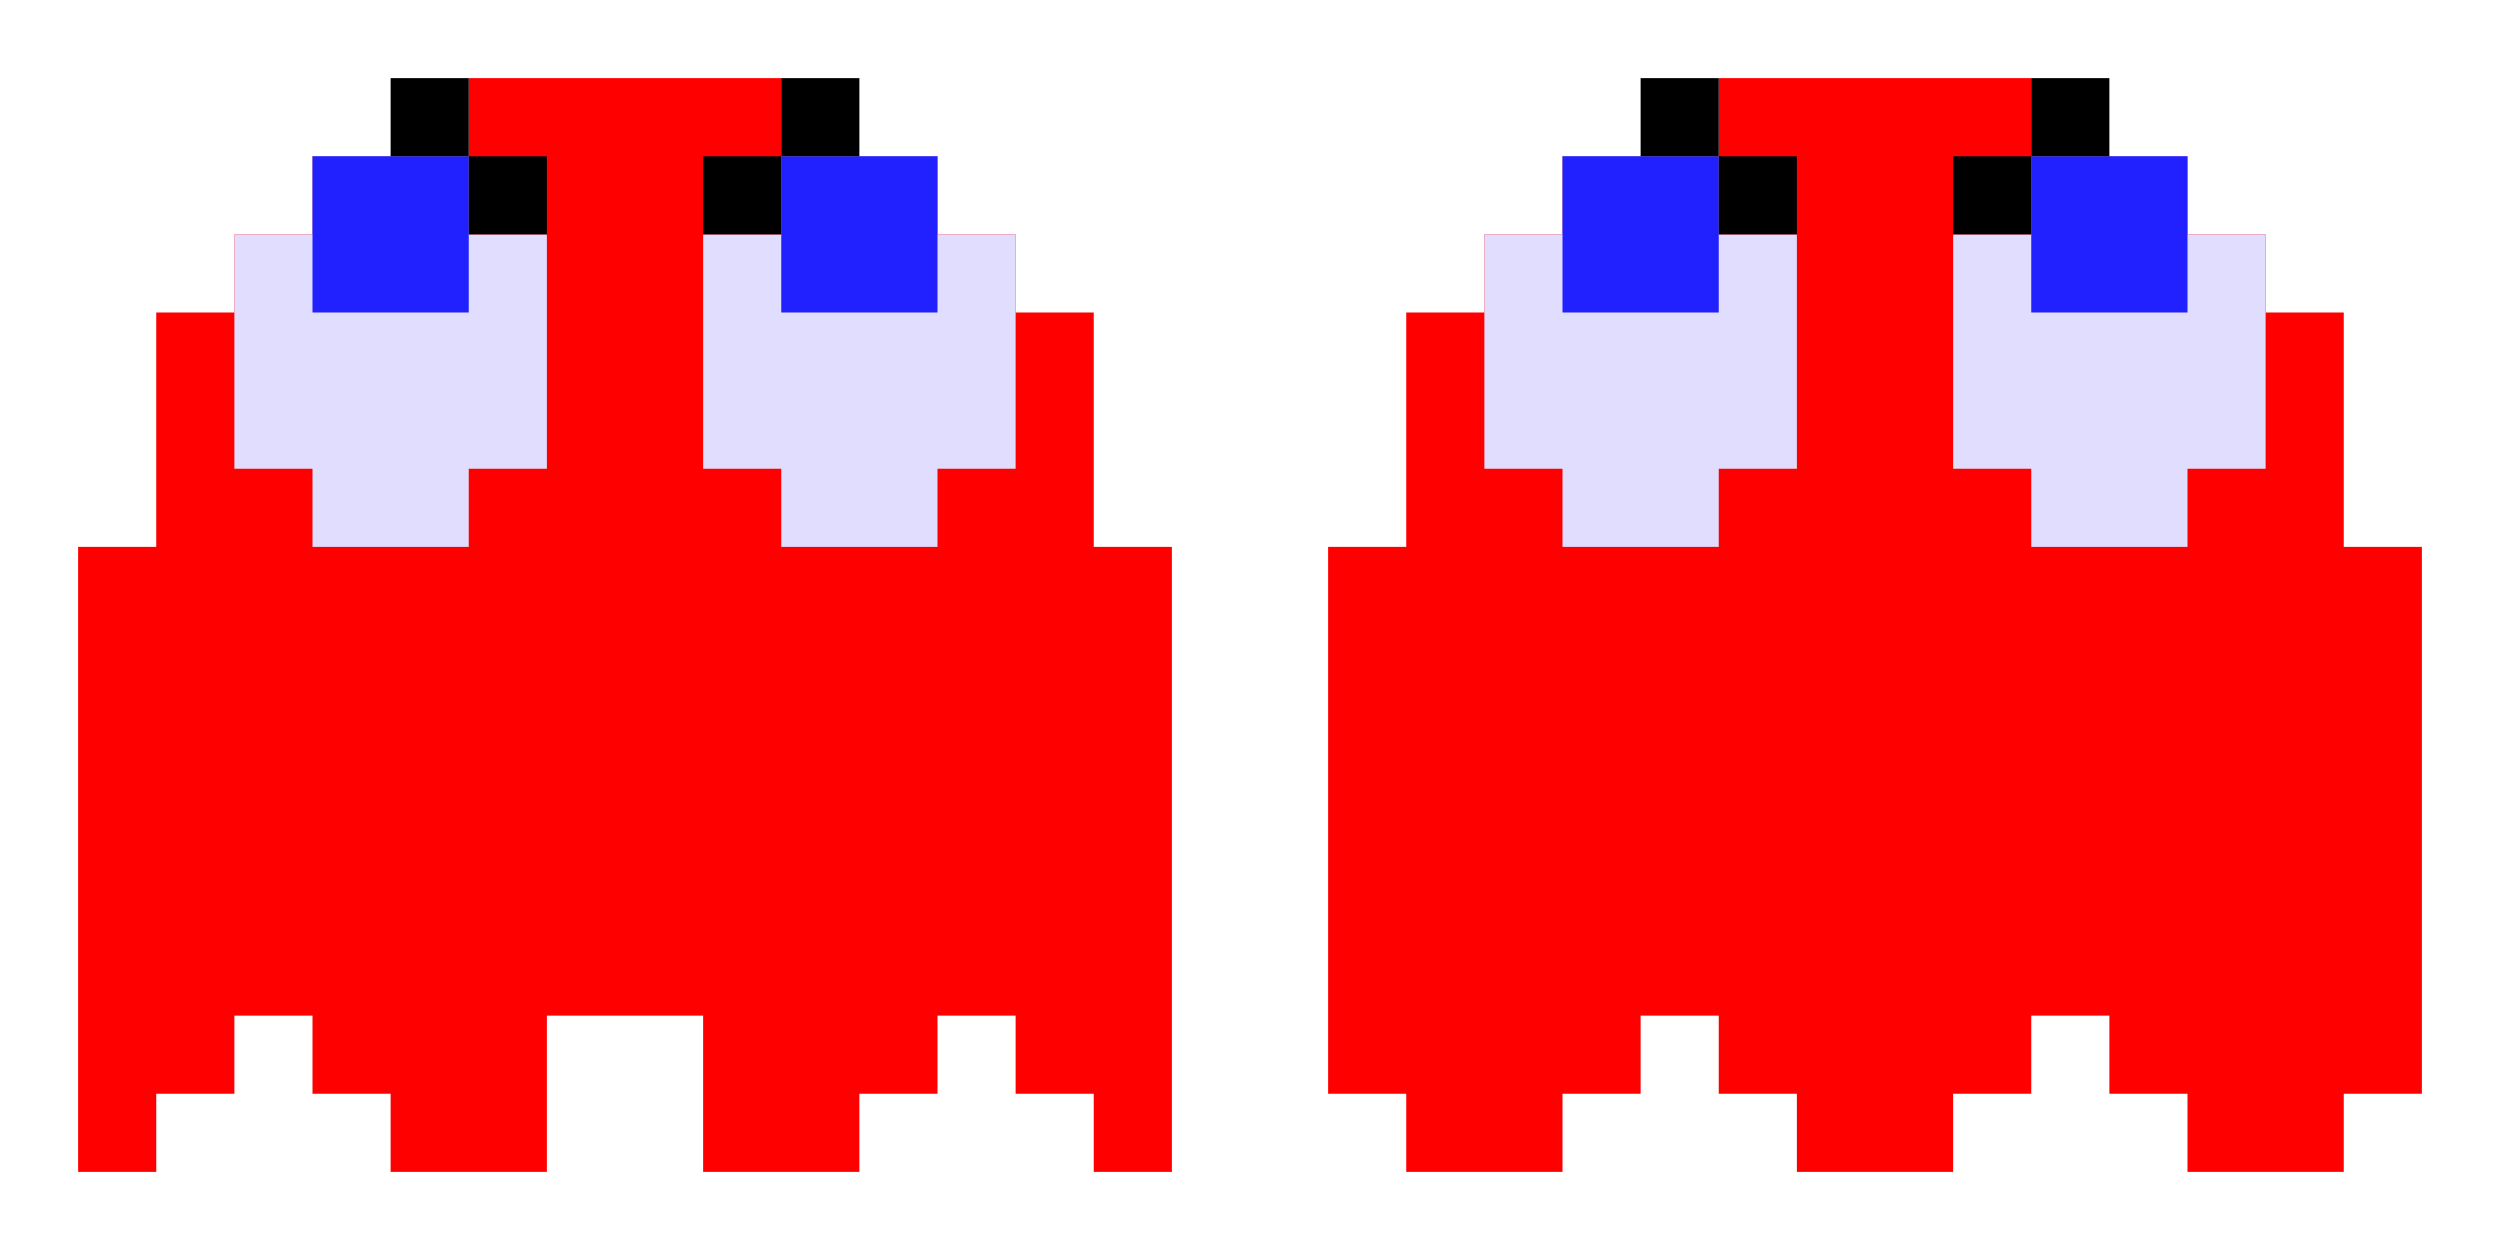
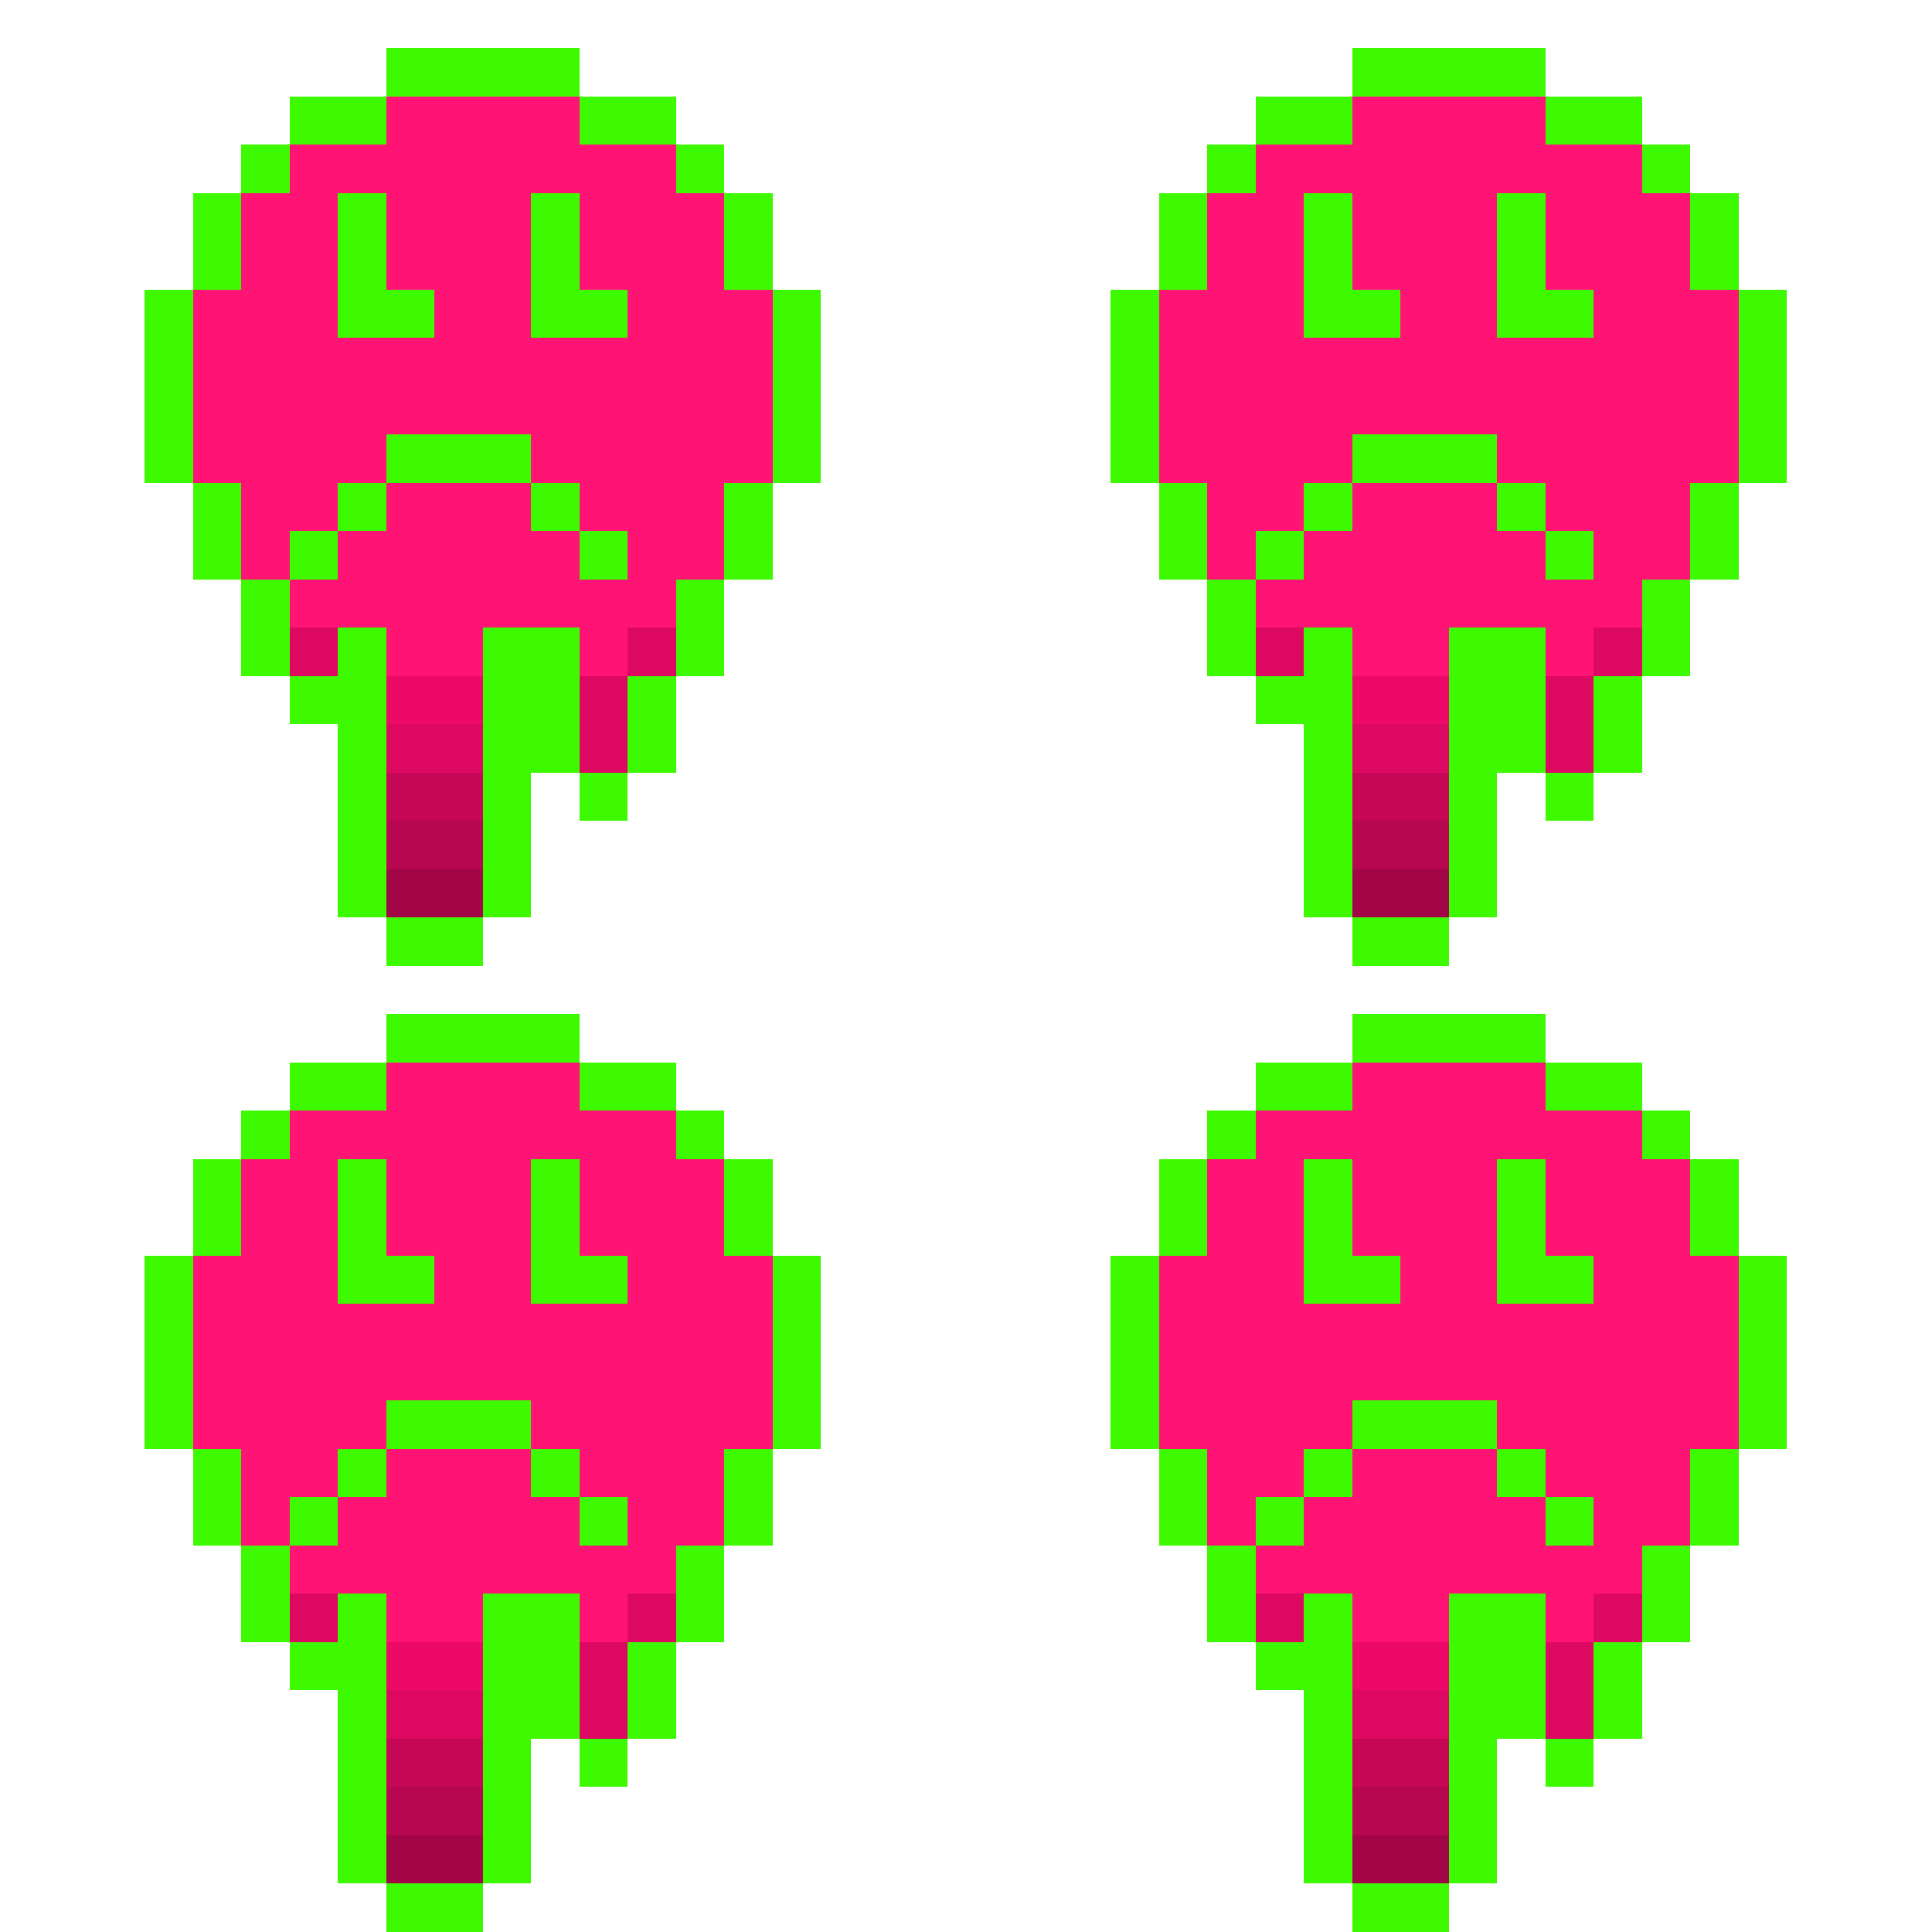
- <svg xmlns="http://www.w3.org/2000/svg" width="32" height="16" viewBox="0 0 32 16" fill="none">
-   <path d="M3 3V4H2V7H1V15H2V14H3V13H4V14H5V15H7V13H9V15H11V14H12V13H13V14H14V15H15V7H14V4H13V3H12V2H10V1H6V2H5H4V3H3Z" fill="#FF0000" />
-   <path d="M4 6V7H6V6H7V3H6V2H4V3H3V6H4Z" fill="#E0DDFF" />
-   <path d="M4 4V2H6V4H4Z" fill="#2121FF" />
-   <path d="M10 6V7H12V6H13V3H12V2H10V3H9V6H10Z" fill="#E0DDFF" />
-   <path d="M10 4V2H12V4H10Z" fill="#2121FF" />
-   <path d="M19 3V4H18V7H17V14H18V15H20V14H21V13H22V14H23V15H25V14H26V13H27V14H28V15H30V14H31V7H30V4H29V3H28V2H26V1H22V2H21H20V3H19Z" fill="#FF0000" />
-   <path d="M20 6V7H22V6H23V3H22V2H20V3H19V6H20Z" fill="#E0DDFF" />
-   <path d="M20 4V2H22V4H20Z" fill="#2121FF" />
-   <path d="M26 6V7H28V6H29V3H28V2H26V3H25V6H26Z" fill="#E0DDFF" />
-   <path d="M26 4V2H28V4H26Z" fill="#2121FF" />
-   <path d="M7 3H6V2H5V1H6V2H7V3Z" fill="black" />
-   <path d="M9 3H10V2H11V1H10V2H9V3Z" fill="black" />
-   <path d="M23 3H22V2H21V1H22V2H23V3Z" fill="black" />
-   <path d="M25 3H26V2H27V1H26V2H25V3Z" fill="black" />
+ <svg xmlns="http://www.w3.org/2000/svg" version="1.1" viewBox="0 0 800 800" preserveAspectRatio="xMidYMid slice">
+   <defs>
+     <pattern id="pppixelate-pattern" width="20" height="20" patternUnits="userSpaceOnUse" patternTransform="scale(20) rotate(0)" shape-rendering="crispEdges">
+       <rect width="1" height="1" x="8" y="1" fill="hsl(105, 100%, 49%)" />
+       <rect width="1" height="1" x="9" y="1" fill="hsl(105, 100%, 49%)" />
+       <rect width="1" height="1" x="10" y="1" fill="hsl(105, 100%, 49%)" />
+       <rect width="1" height="1" x="11" y="1" fill="hsl(105, 100%, 49%)" />
+       <rect width="1" height="1" x="6" y="2" fill="hsl(105, 100%, 49%)" />
+       <rect width="1" height="1" x="7" y="2" fill="hsl(105, 100%, 49%)" />
+       <rect width="1" height="1" x="8" y="2" fill="hsl(335, 100%, 54%)" />
+       <rect width="1" height="1" x="9" y="2" fill="hsl(335, 100%, 54%)" />
+       <rect width="1" height="1" x="10" y="2" fill="hsl(335, 100%, 54%)" />
+       <rect width="1" height="1" x="11" y="2" fill="hsl(335, 100%, 54%)" />
+       <rect width="1" height="1" x="12" y="2" fill="hsl(105, 100%, 49%)" />
+       <rect width="1" height="1" x="13" y="2" fill="hsl(105, 100%, 49%)" />
+       <rect width="1" height="1" x="5" y="3" fill="hsl(105, 100%, 49%)" />
+       <rect width="1" height="1" x="6" y="3" fill="hsl(335, 100%, 54%)" />
+       <rect width="1" height="1" x="7" y="3" fill="hsl(335, 100%, 54%)" />
+       <rect width="1" height="1" x="8" y="3" fill="hsl(335, 100%, 54%)" />
+       <rect width="1" height="1" x="9" y="3" fill="hsl(335, 100%, 54%)" />
+       <rect width="1" height="1" x="10" y="3" fill="hsl(335, 100%, 54%)" />
+       <rect width="1" height="1" x="11" y="3" fill="hsl(335, 100%, 54%)" />
+       <rect width="1" height="1" x="12" y="3" fill="hsl(335, 100%, 54%)" />
+       <rect width="1" height="1" x="13" y="3" fill="hsl(335, 100%, 54%)" />
+       <rect width="1" height="1" x="14" y="3" fill="hsl(105, 100%, 49%)" />
+       <rect width="1" height="1" x="4" y="4" fill="hsl(105, 100%, 49%)" />
+       <rect width="1" height="1" x="5" y="4" fill="hsl(335, 100%, 54%)" />
+       <rect width="1" height="1" x="6" y="4" fill="hsl(335, 100%, 54%)" />
+       <rect width="1" height="1" x="7" y="4" fill="hsl(105, 100%, 49%)" />
+       <rect width="1" height="1" x="8" y="4" fill="hsl(335, 100%, 54%)" />
+       <rect width="1" height="1" x="9" y="4" fill="hsl(335, 100%, 54%)" />
+       <rect width="1" height="1" x="10" y="4" fill="hsl(335, 100%, 54%)" />
+       <rect width="1" height="1" x="11" y="4" fill="hsl(105, 100%, 49%)" />
+       <rect width="1" height="1" x="12" y="4" fill="hsl(335, 100%, 54%)" />
+       <rect width="1" height="1" x="13" y="4" fill="hsl(335, 100%, 54%)" />
+       <rect width="1" height="1" x="14" y="4" fill="hsl(335, 100%, 54%)" />
+       <rect width="1" height="1" x="15" y="4" fill="hsl(105, 100%, 49%)" />
+       <rect width="1" height="1" x="4" y="5" fill="hsl(105, 100%, 49%)" />
+       <rect width="1" height="1" x="5" y="5" fill="hsl(335, 100%, 54%)" />
+       <rect width="1" height="1" x="6" y="5" fill="hsl(335, 100%, 54%)" />
+       <rect width="1" height="1" x="7" y="5" fill="hsl(105, 100%, 49%)" />
+       <rect width="1" height="1" x="8" y="5" fill="hsl(335, 100%, 54%)" />
+       <rect width="1" height="1" x="9" y="5" fill="hsl(335, 100%, 54%)" />
+       <rect width="1" height="1" x="10" y="5" fill="hsl(335, 100%, 54%)" />
+       <rect width="1" height="1" x="11" y="5" fill="hsl(105, 100%, 49%)" />
+       <rect width="1" height="1" x="12" y="5" fill="hsl(335, 100%, 54%)" />
+       <rect width="1" height="1" x="13" y="5" fill="hsl(335, 100%, 54%)" />
+       <rect width="1" height="1" x="14" y="5" fill="hsl(335, 100%, 54%)" />
+       <rect width="1" height="1" x="15" y="5" fill="hsl(105, 100%, 49%)" />
+       <rect width="1" height="1" x="3" y="6" fill="hsl(105, 100%, 49%)" />
+       <rect width="1" height="1" x="4" y="6" fill="hsl(335, 100%, 54%)" />
+       <rect width="1" height="1" x="5" y="6" fill="hsl(335, 100%, 54%)" />
+       <rect width="1" height="1" x="6" y="6" fill="hsl(335, 100%, 54%)" />
+       <rect width="1" height="1" x="7" y="6" fill="hsl(105, 100%, 49%)" />
+       <rect width="1" height="1" x="8" y="6" fill="hsl(105, 100%, 49%)" />
+       <rect width="1" height="1" x="9" y="6" fill="hsl(335, 100%, 54%)" />
+       <rect width="1" height="1" x="10" y="6" fill="hsl(335, 100%, 54%)" />
+       <rect width="1" height="1" x="11" y="6" fill="hsl(105, 100%, 49%)" />
+       <rect width="1" height="1" x="12" y="6" fill="hsl(105, 100%, 49%)" />
+       <rect width="1" height="1" x="13" y="6" fill="hsl(335, 100%, 54%)" />
+       <rect width="1" height="1" x="14" y="6" fill="hsl(335, 100%, 54%)" />
+       <rect width="1" height="1" x="15" y="6" fill="hsl(335, 100%, 54%)" />
+       <rect width="1" height="1" x="16" y="6" fill="hsl(105, 100%, 49%)" />
+       <rect width="1" height="1" x="3" y="7" fill="hsl(105, 100%, 49%)" />
+       <rect width="1" height="1" x="4" y="7" fill="hsl(335, 100%, 54%)" />
+       <rect width="1" height="1" x="5" y="7" fill="hsl(335, 100%, 54%)" />
+       <rect width="1" height="1" x="6" y="7" fill="hsl(335, 100%, 54%)" />
+       <rect width="1" height="1" x="7" y="7" fill="hsl(335, 100%, 54%)" />
+       <rect width="1" height="1" x="8" y="7" fill="hsl(335, 100%, 54%)" />
+       <rect width="1" height="1" x="9" y="7" fill="hsl(335, 100%, 54%)" />
+       <rect width="1" height="1" x="10" y="7" fill="hsl(335, 100%, 54%)" />
+       <rect width="1" height="1" x="11" y="7" fill="hsl(335, 100%, 54%)" />
+       <rect width="1" height="1" x="12" y="7" fill="hsl(335, 100%, 54%)" />
+       <rect width="1" height="1" x="13" y="7" fill="hsl(335, 100%, 54%)" />
+       <rect width="1" height="1" x="14" y="7" fill="hsl(335, 100%, 54%)" />
+       <rect width="1" height="1" x="15" y="7" fill="hsl(335, 100%, 54%)" />
+       <rect width="1" height="1" x="16" y="7" fill="hsl(105, 100%, 49%)" />
+       <rect width="1" height="1" x="3" y="8" fill="hsl(105, 100%, 49%)" />
+       <rect width="1" height="1" x="4" y="8" fill="hsl(335, 100%, 54%)" />
+       <rect width="1" height="1" x="5" y="8" fill="hsl(335, 100%, 54%)" />
+       <rect width="1" height="1" x="6" y="8" fill="hsl(335, 100%, 54%)" />
+       <rect width="1" height="1" x="7" y="8" fill="hsl(335, 100%, 54%)" />
+       <rect width="1" height="1" x="8" y="8" fill="hsl(335, 100%, 54%)" />
+       <rect width="1" height="1" x="9" y="8" fill="hsl(335, 100%, 54%)" />
+       <rect width="1" height="1" x="10" y="8" fill="hsl(335, 100%, 54%)" />
+       <rect width="1" height="1" x="11" y="8" fill="hsl(335, 100%, 54%)" />
+       <rect width="1" height="1" x="12" y="8" fill="hsl(335, 100%, 54%)" />
+       <rect width="1" height="1" x="13" y="8" fill="hsl(335, 100%, 54%)" />
+       <rect width="1" height="1" x="14" y="8" fill="hsl(335, 100%, 54%)" />
+       <rect width="1" height="1" x="15" y="8" fill="hsl(335, 100%, 54%)" />
+       <rect width="1" height="1" x="16" y="8" fill="hsl(105, 100%, 49%)" />
+       <rect width="1" height="1" x="3" y="9" fill="hsl(105, 100%, 49%)" />
+       <rect width="1" height="1" x="4" y="9" fill="hsl(335, 100%, 54%)" />
+       <rect width="1" height="1" x="5" y="9" fill="hsl(335, 100%, 54%)" />
+       <rect width="1" height="1" x="6" y="9" fill="hsl(335, 100%, 54%)" />
+       <rect width="1" height="1" x="7" y="9" fill="hsl(335, 100%, 54%)" />
+       <rect width="1" height="1" x="8" y="9" fill="hsl(105, 100%, 49%)" />
+       <rect width="1" height="1" x="9" y="9" fill="hsl(105, 100%, 49%)" />
+       <rect width="1" height="1" x="10" y="9" fill="hsl(105, 100%, 49%)" />
+       <rect width="1" height="1" x="11" y="9" fill="hsl(335, 100%, 54%)" />
+       <rect width="1" height="1" x="12" y="9" fill="hsl(335, 100%, 54%)" />
+       <rect width="1" height="1" x="13" y="9" fill="hsl(335, 100%, 54%)" />
+       <rect width="1" height="1" x="14" y="9" fill="hsl(335, 100%, 54%)" />
+       <rect width="1" height="1" x="15" y="9" fill="hsl(335, 100%, 54%)" />
+       <rect width="1" height="1" x="16" y="9" fill="hsl(105, 100%, 49%)" />
+       <rect width="1" height="1" x="4" y="10" fill="hsl(105, 100%, 49%)" />
+       <rect width="1" height="1" x="5" y="10" fill="hsl(335, 100%, 54%)" />
+       <rect width="1" height="1" x="6" y="10" fill="hsl(335, 100%, 54%)" />
+       <rect width="1" height="1" x="7" y="10" fill="hsl(105, 100%, 49%)" />
+       <rect width="1" height="1" x="8" y="10" fill="hsl(335, 100%, 54%)" />
+       <rect width="1" height="1" x="9" y="10" fill="hsl(335, 100%, 54%)" />
+       <rect width="1" height="1" x="10" y="10" fill="hsl(335, 100%, 54%)" />
+       <rect width="1" height="1" x="11" y="10" fill="hsl(105, 100%, 49%)" />
+       <rect width="1" height="1" x="12" y="10" fill="hsl(335, 100%, 54%)" />
+       <rect width="1" height="1" x="13" y="10" fill="hsl(335, 100%, 54%)" />
+       <rect width="1" height="1" x="14" y="10" fill="hsl(335, 100%, 54%)" />
+       <rect width="1" height="1" x="15" y="10" fill="hsl(105, 100%, 49%)" />
+       <rect width="1" height="1" x="4" y="11" fill="hsl(105, 100%, 49%)" />
+       <rect width="1" height="1" x="5" y="11" fill="hsl(335, 100%, 54%)" />
+       <rect width="1" height="1" x="6" y="11" fill="hsl(105, 100%, 49%)" />
+       <rect width="1" height="1" x="7" y="11" fill="hsl(335, 100%, 54%)" />
+       <rect width="1" height="1" x="8" y="11" fill="hsl(335, 100%, 54%)" />
+       <rect width="1" height="1" x="9" y="11" fill="hsl(335, 100%, 54%)" />
+       <rect width="1" height="1" x="10" y="11" fill="hsl(335, 100%, 54%)" />
+       <rect width="1" height="1" x="11" y="11" fill="hsl(335, 100%, 54%)" />
+       <rect width="1" height="1" x="12" y="11" fill="hsl(105, 100%, 49%)" />
+       <rect width="1" height="1" x="13" y="11" fill="hsl(335, 100%, 54%)" />
+       <rect width="1" height="1" x="14" y="11" fill="hsl(335, 100%, 54%)" />
+       <rect width="1" height="1" x="15" y="11" fill="hsl(105, 100%, 49%)" />
+       <rect width="1" height="1" x="5" y="12" fill="hsl(105, 100%, 49%)" />
+       <rect width="1" height="1" x="6" y="12" fill="hsl(335, 100%, 54%)" />
+       <rect width="1" height="1" x="7" y="12" fill="hsl(335, 100%, 54%)" />
+       <rect width="1" height="1" x="8" y="12" fill="hsl(335, 100%, 54%)" />
+       <rect width="1" height="1" x="9" y="12" fill="hsl(335, 100%, 54%)" />
+       <rect width="1" height="1" x="10" y="12" fill="hsl(335, 100%, 54%)" />
+       <rect width="1" height="1" x="11" y="12" fill="hsl(335, 100%, 54%)" />
+       <rect width="1" height="1" x="12" y="12" fill="hsl(335, 100%, 54%)" />
+       <rect width="1" height="1" x="13" y="12" fill="hsl(335, 100%, 54%)" />
+       <rect width="1" height="1" x="14" y="12" fill="hsl(105, 100%, 49%)" />
+       <rect width="1" height="1" x="5" y="13" fill="hsl(105, 100%, 49%)" />
+       <rect width="1" height="1" x="6" y="13" fill="hsl(335, 93%, 45%)" />
+       <rect width="1" height="1" x="7" y="13" fill="hsl(105, 100%, 49%)" />
+       <rect width="1" height="1" x="8" y="13" fill="hsl(335, 100%, 54%)" />
+       <rect width="1" height="1" x="9" y="13" fill="hsl(335, 100%, 54%)" />
+       <rect width="1" height="1" x="10" y="13" fill="hsl(105, 100%, 49%)" />
+       <rect width="1" height="1" x="11" y="13" fill="hsl(105, 100%, 49%)" />
+       <rect width="1" height="1" x="12" y="13" fill="hsl(335, 100%, 54%)" />
+       <rect width="1" height="1" x="13" y="13" fill="hsl(335, 93%, 45%)" />
+       <rect width="1" height="1" x="14" y="13" fill="hsl(105, 100%, 49%)" />
+       <rect width="1" height="1" x="6" y="14" fill="hsl(105, 100%, 49%)" />
+       <rect width="1" height="1" x="7" y="14" fill="hsl(105, 100%, 49%)" />
+       <rect width="1" height="1" x="8" y="14" fill="hsl(335, 93%, 48%)" />
+       <rect width="1" height="1" x="9" y="14" fill="hsl(335, 93%, 48%)" />
+       <rect width="1" height="1" x="10" y="14" fill="hsl(105, 100%, 49%)" />
+       <rect width="1" height="1" x="11" y="14" fill="hsl(105, 100%, 49%)" />
+       <rect width="1" height="1" x="12" y="14" fill="hsl(335, 93%, 45%)" />
+       <rect width="1" height="1" x="13" y="14" fill="hsl(105, 100%, 49%)" />
+       <rect width="1" height="1" x="7" y="15" fill="hsl(105, 100%, 49%)" />
+       <rect width="1" height="1" x="8" y="15" fill="hsl(335, 93%, 45%)" />
+       <rect width="1" height="1" x="9" y="15" fill="hsl(335, 93%, 45%)" />
+       <rect width="1" height="1" x="10" y="15" fill="hsl(105, 100%, 49%)" />
+       <rect width="1" height="1" x="11" y="15" fill="hsl(105, 100%, 49%)" />
+       <rect width="1" height="1" x="12" y="15" fill="hsl(335, 93%, 45%)" />
+       <rect width="1" height="1" x="13" y="15" fill="hsl(105, 100%, 49%)" />
+       <rect width="1" height="1" x="7" y="16" fill="hsl(105, 100%, 49%)" />
+       <rect width="1" height="1" x="8" y="16" fill="hsl(335, 93%, 40%)" />
+       <rect width="1" height="1" x="9" y="16" fill="hsl(335, 93%, 40%)" />
+       <rect width="1" height="1" x="10" y="16" fill="hsl(105, 100%, 49%)" />
+       <rect width="1" height="1" x="12" y="16" fill="hsl(105, 100%, 49%)" />
+       <rect width="1" height="1" x="7" y="17" fill="hsl(105, 100%, 49%)" />
+       <rect width="1" height="1" x="8" y="17" fill="hsl(335, 93%, 37%)" />
+       <rect width="1" height="1" x="9" y="17" fill="hsl(335, 93%, 37%)" />
+       <rect width="1" height="1" x="10" y="17" fill="hsl(105, 100%, 49%)" />
+       <rect width="1" height="1" x="7" y="18" fill="hsl(105, 100%, 49%)" />
+       <rect width="1" height="1" x="8" y="18" fill="hsl(335, 93%, 33%)" />
+       <rect width="1" height="1" x="9" y="18" fill="hsl(335, 93%, 33%)" />
+       <rect width="1" height="1" x="10" y="18" fill="hsl(105, 100%, 49%)" />
+       <rect width="1" height="1" x="8" y="19" fill="hsl(105, 100%, 49%)" />
+       <rect width="1" height="1" x="9" y="19" fill="hsl(105, 100%, 49%)" />
+     </pattern>
+   </defs>
+   <rect width="100%" height="100%" fill="url(#pppixelate-pattern)" />
</svg>
